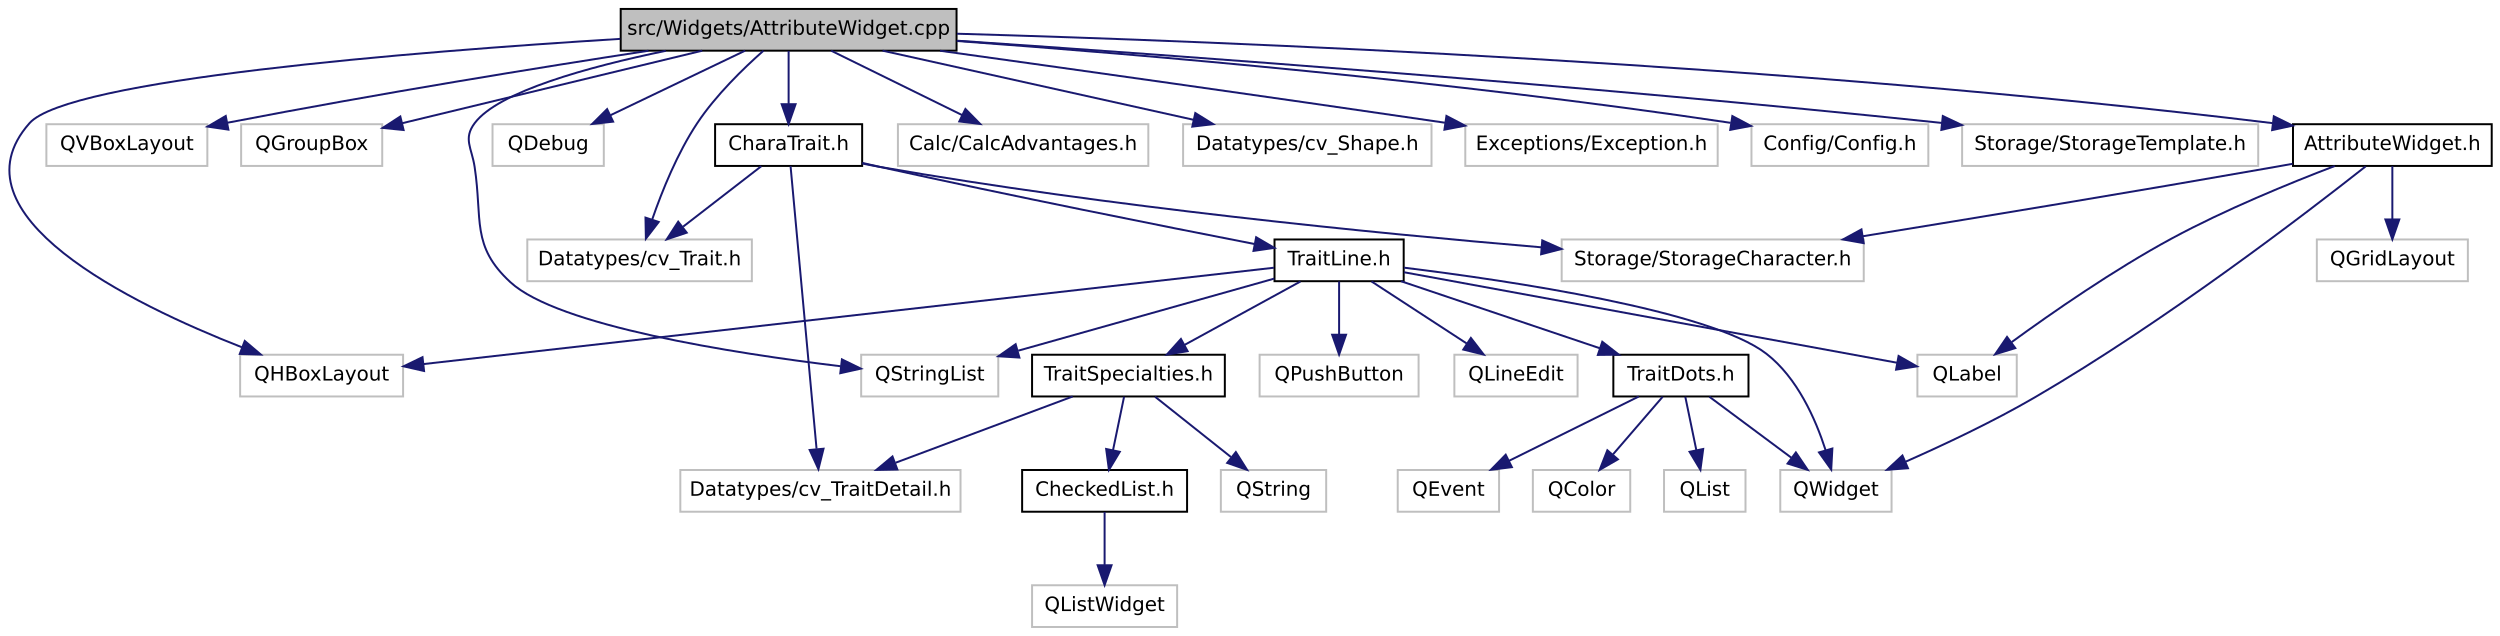
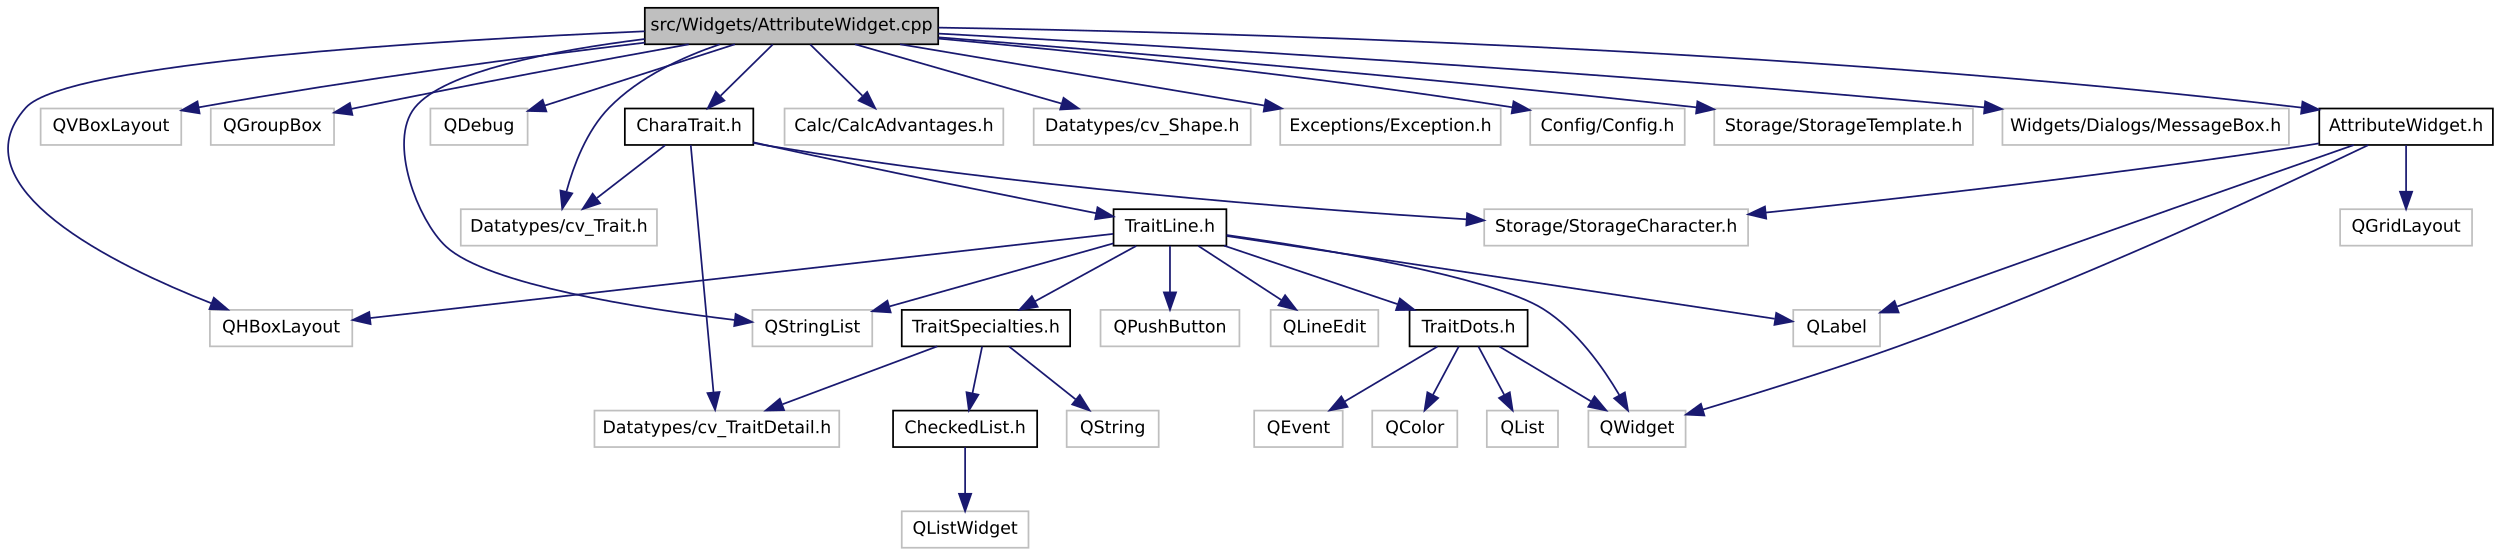
- <svg xmlns="http://www.w3.org/2000/svg" xmlns:xlink="http://www.w3.org/1999/xlink" width="1258pt" height="320pt" viewBox="0.00 0.00 1257.66 320.00">
+ <svg xmlns="http://www.w3.org/2000/svg" xmlns:xlink="http://www.w3.org/1999/xlink" width="1440pt" height="320pt" viewBox="0.00 0.00 1439.81 320.00">
  <g id="graph1" class="graph" transform="scale(1 1) rotate(0) translate(4 316)">
-     <polygon fill="white" stroke="white" points="-4,5 -4,-316 1254.66,-316 1254.66,5 -4,5" />
+     <polygon fill="white" stroke="white" points="-4,5 -4,-316 1436.81,-316 1436.81,5 -4,5" />
    <g id="node1" class="node">
-       <polygon fill="#bfbfbf" stroke="black" points="308.165,-290.5 308.165,-311.5 477.165,-311.5 477.165,-290.5 308.165,-290.5" />
-       <text text-anchor="middle" x="392.665" y="-298.5" font-family="DejaVuSans" font-size="10.00">src/Widgets/AttributeWidget.cpp</text>
+       <polygon fill="#bfbfbf" stroke="black" points="367.312,-290.5 367.312,-311.5 536.312,-311.5 536.312,-290.5 367.312,-290.5" />
+       <text text-anchor="middle" x="451.812" y="-298.5" font-family="DejaVuSans" font-size="10.00">src/Widgets/AttributeWidget.cpp</text>
    </g>
    <g id="node3" class="node">
-       <polygon fill="white" stroke="#bfbfbf" points="116.665,-116.5 116.665,-137.5 198.665,-137.5 198.665,-116.5 116.665,-116.5" />
-       <text text-anchor="middle" x="157.665" y="-124.5" font-family="DejaVuSans" font-size="10.00">QHBoxLayout</text>
+       <polygon fill="white" stroke="#bfbfbf" points="116.812,-116.5 116.812,-137.5 198.812,-137.5 198.812,-116.5 116.812,-116.5" />
+       <text text-anchor="middle" x="157.812" y="-124.5" font-family="DejaVuSans" font-size="10.00">QHBoxLayout</text>
    </g>
    <g id="edge2" class="edge">
-       <path fill="none" stroke="midnightblue" d="M307.953,-296.438C201.43,-289.82 30.033,-275.897 10.665,-254 -29.996,-208.03 61.425,-163.243 117.698,-141.185" />
-       <polygon fill="midnightblue" stroke="midnightblue" points="118.994,-144.437 127.079,-137.589 116.488,-137.9 118.994,-144.437" />
+       <path fill="none" stroke="midnightblue" d="M367.188,-297.965C245.788,-292.729 34.154,-279.962 10.812,-254 -30.221,-208.362 61.357,-163.435 117.751,-141.268" />
+       <polygon fill="midnightblue" stroke="midnightblue" points="119.075,-144.509 127.153,-137.654 116.563,-137.975 119.075,-144.509" />
    </g>
    <g id="node5" class="node">
-       <polygon fill="white" stroke="#bfbfbf" points="19.165,-232.5 19.165,-253.5 100.165,-253.5 100.165,-232.5 19.165,-232.5" />
-       <text text-anchor="middle" x="59.665" y="-240.5" font-family="DejaVuSans" font-size="10.00">QVBoxLayout</text>
+       <polygon fill="white" stroke="#bfbfbf" points="19.312,-232.5 19.312,-253.5 100.312,-253.5 100.312,-232.5 19.312,-232.5" />
+       <text text-anchor="middle" x="59.812" y="-240.5" font-family="DejaVuSans" font-size="10.00">QVBoxLayout</text>
    </g>
    <g id="edge4" class="edge">
-       <path fill="none" stroke="midnightblue" d="M322.147,-290.47C266.921,-281.961 187.941,-269.218 110.231,-254.236" />
-       <polygon fill="midnightblue" stroke="midnightblue" points="110.753,-250.772 100.269,-252.302 109.419,-257.644 110.753,-250.772" />
+       <path fill="none" stroke="midnightblue" d="M367.274,-291.439C300.036,-283.366 203.38,-270.722 110.27,-254.162" />
+       <polygon fill="midnightblue" stroke="midnightblue" points="110.861,-250.712 100.4,-252.39 109.624,-257.602 110.861,-250.712" />
    </g>
    <g id="node7" class="node">
-       <polygon fill="white" stroke="#bfbfbf" points="117.165,-232.5 117.165,-253.5 188.165,-253.5 188.165,-232.5 117.165,-232.5" />
-       <text text-anchor="middle" x="152.665" y="-240.5" font-family="DejaVuSans" font-size="10.00">QGroupBox</text>
+       <polygon fill="white" stroke="#bfbfbf" points="117.312,-232.5 117.312,-253.5 188.312,-253.5 188.312,-232.5 117.312,-232.5" />
+       <text text-anchor="middle" x="152.812" y="-240.5" font-family="DejaVuSans" font-size="10.00">QGroupBox</text>
    </g>
    <g id="edge6" class="edge">
-       <path fill="none" stroke="midnightblue" d="M349.203,-290.497C306.469,-280.169 241.509,-264.471 198.105,-253.981" />
-       <polygon fill="midnightblue" stroke="midnightblue" points="198.918,-250.577 188.375,-251.63 197.273,-257.381 198.918,-250.577" />
+       <path fill="none" stroke="midnightblue" d="M392.598,-290.471C341.869,-281.306 266.908,-267.421 201.812,-254 200.723,-253.776 199.621,-253.546 198.51,-253.313" />
+       <polygon fill="midnightblue" stroke="midnightblue" points="198.886,-249.814 188.375,-251.137 197.417,-256.658 198.886,-249.814" />
    </g>
    <g id="node9" class="node">
-       <polygon fill="white" stroke="#bfbfbf" points="429.165,-116.5 429.165,-137.5 498.165,-137.5 498.165,-116.5 429.165,-116.5" />
-       <text text-anchor="middle" x="463.665" y="-124.5" font-family="DejaVuSans" font-size="10.00">QStringList</text>
+       <polygon fill="white" stroke="#bfbfbf" points="429.312,-116.5 429.312,-137.5 498.312,-137.5 498.312,-116.5 429.312,-116.5" />
+       <text text-anchor="middle" x="463.812" y="-124.5" font-family="DejaVuSans" font-size="10.00">QStringList</text>
    </g>
    <g id="edge8" class="edge">
-       <path fill="none" stroke="midnightblue" d="M330.852,-290.425C291.788,-282.34 246.513,-269.886 234.665,-254 228.819,-246.162 233.199,-241.667 234.665,-232 238.71,-205.314 232.816,-192.289 252.665,-174 276.519,-152.02 364.362,-138.294 418.903,-131.697" />
-       <polygon fill="midnightblue" stroke="midnightblue" points="419.484,-135.153 429.007,-130.51 418.667,-128.201 419.484,-135.153" />
+       <path fill="none" stroke="midnightblue" d="M367.224,-293.516C313.711,-286.83 251.571,-274.777 234.812,-254 219.124,-234.551 236.405,-189.117 252.812,-174 276.666,-152.02 364.509,-138.294 419.05,-131.697" />
+       <polygon fill="midnightblue" stroke="midnightblue" points="419.631,-135.153 429.154,-130.51 418.814,-128.201 419.631,-135.153" />
    </g>
    <g id="node11" class="node">
-       <polygon fill="white" stroke="#bfbfbf" points="243.665,-232.5 243.665,-253.5 299.665,-253.5 299.665,-232.5 243.665,-232.5" />
-       <text text-anchor="middle" x="271.665" y="-240.5" font-family="DejaVuSans" font-size="10.00">QDebug</text>
+       <polygon fill="white" stroke="#bfbfbf" points="243.812,-232.5 243.812,-253.5 299.812,-253.5 299.812,-232.5 243.812,-232.5" />
+       <text text-anchor="middle" x="271.812" y="-240.5" font-family="DejaVuSans" font-size="10.00">QDebug</text>
    </g>
    <g id="edge10" class="edge">
-       <path fill="none" stroke="midnightblue" d="M370.753,-290.497C351.854,-281.438 324.334,-268.246 303.089,-258.063" />
-       <polygon fill="midnightblue" stroke="midnightblue" points="304.353,-254.788 293.823,-253.621 301.328,-261.1 304.353,-254.788" />
+       <path fill="none" stroke="midnightblue" d="M419.215,-290.497C388.366,-280.556 342.074,-265.64 309.619,-255.182" />
+       <polygon fill="midnightblue" stroke="midnightblue" points="310.615,-251.826 300.023,-252.09 308.468,-258.489 310.615,-251.826" />
    </g>
    <g id="node13" class="node">
      <a xlink:href="_chara_trait_8h.html" target="_top" xlink:title="CharaTrait.h">
-         <polygon fill="white" stroke="black" points="355.665,-232.5 355.665,-253.5 429.665,-253.5 429.665,-232.5 355.665,-232.5" />
-         <text text-anchor="middle" x="392.665" y="-240.5" font-family="DejaVuSans" font-size="10.00">CharaTrait.h</text>
+         <polygon fill="white" stroke="black" points="355.812,-232.5 355.812,-253.5 429.812,-253.5 429.812,-232.5 355.812,-232.5" />
+         <text text-anchor="middle" x="392.812" y="-240.5" font-family="DejaVuSans" font-size="10.00">CharaTrait.h</text>
      </a>
    </g>
    <g id="edge12" class="edge">
-       <path fill="none" stroke="midnightblue" d="M392.665,-290.362C392.665,-282.922 392.665,-272.743 392.665,-263.728" />
-       <polygon fill="midnightblue" stroke="midnightblue" points="396.165,-263.571 392.665,-253.571 389.165,-263.571 396.165,-263.571" />
+       <path fill="none" stroke="midnightblue" d="M440.99,-290.362C432.59,-282.104 420.758,-270.472 410.921,-260.803" />
+       <polygon fill="midnightblue" stroke="midnightblue" points="413.149,-258.085 403.565,-253.571 408.242,-263.077 413.149,-258.085" />
    </g>
    <g id="node17" class="node">
-       <polygon fill="white" stroke="#bfbfbf" points="261.165,-174.5 261.165,-195.5 374.165,-195.5 374.165,-174.5 261.165,-174.5" />
-       <text text-anchor="middle" x="317.665" y="-182.5" font-family="DejaVuSans" font-size="10.00">Datatypes/cv_Trait.h</text>
+       <polygon fill="white" stroke="#bfbfbf" points="261.312,-174.5 261.312,-195.5 374.312,-195.5 374.312,-174.5 261.312,-174.5" />
+       <text text-anchor="middle" x="317.812" y="-182.5" font-family="DejaVuSans" font-size="10.00">Datatypes/cv_Trait.h</text>
    </g>
    <g id="edge56" class="edge">
-       <path fill="none" stroke="midnightblue" d="M380.003,-290.479C369.927,-281.586 356.014,-268.076 346.665,-254 336.697,-238.991 329.019,-219.999 324.075,-205.741" />
-       <polygon fill="midnightblue" stroke="midnightblue" points="327.288,-204.308 320.835,-195.906 320.64,-206.499 327.288,-204.308" />
+       <path fill="none" stroke="midnightblue" d="M410.399,-290.438C389.094,-283.199 364.051,-271.641 346.812,-254 333.803,-240.689 326.273,-220.673 322.163,-205.621" />
+       <polygon fill="midnightblue" stroke="midnightblue" points="325.515,-204.593 319.745,-195.706 318.714,-206.251 325.515,-204.593" />
    </g>
    <g id="node51" class="node">
-       <polygon fill="white" stroke="#bfbfbf" points="447.665,-232.5 447.665,-253.5 573.665,-253.5 573.665,-232.5 447.665,-232.5" />
-       <text text-anchor="middle" x="510.665" y="-240.5" font-family="DejaVuSans" font-size="10.00">Calc/CalcAdvantages.h</text>
+       <polygon fill="white" stroke="#bfbfbf" points="447.812,-232.5 447.812,-253.5 573.812,-253.5 573.812,-232.5 447.812,-232.5" />
+       <text text-anchor="middle" x="510.812" y="-240.5" font-family="DejaVuSans" font-size="10.00">Calc/CalcAdvantages.h</text>
    </g>
    <g id="edge54" class="edge">
-       <path fill="none" stroke="midnightblue" d="M414.034,-290.497C432.464,-281.438 459.302,-268.246 480.02,-258.063" />
-       <polygon fill="midnightblue" stroke="midnightblue" points="481.626,-261.174 489.056,-253.621 478.538,-254.891 481.626,-261.174" />
+       <path fill="none" stroke="midnightblue" d="M462.633,-290.362C471.033,-282.104 482.866,-270.472 492.702,-260.803" />
+       <polygon fill="midnightblue" stroke="midnightblue" points="495.381,-263.077 500.059,-253.571 490.474,-258.085 495.381,-263.077" />
    </g>
    <g id="node54" class="node">
-       <polygon fill="white" stroke="#bfbfbf" points="591.165,-232.5 591.165,-253.5 716.165,-253.5 716.165,-232.5 591.165,-232.5" />
-       <text text-anchor="middle" x="653.665" y="-240.5" font-family="DejaVuSans" font-size="10.00">Datatypes/cv_Shape.h</text>
+       <polygon fill="white" stroke="#bfbfbf" points="591.312,-232.5 591.312,-253.5 716.312,-253.5 716.312,-232.5 591.312,-232.5" />
+       <text text-anchor="middle" x="653.812" y="-240.5" font-family="DejaVuSans" font-size="10.00">Datatypes/cv_Shape.h</text>
    </g>
    <g id="edge58" class="edge">
-       <path fill="none" stroke="midnightblue" d="M439.93,-290.497C483.861,-280.734 549.392,-266.172 596.302,-255.747" />
-       <polygon fill="midnightblue" stroke="midnightblue" points="597.308,-259.109 606.311,-253.523 595.79,-252.276 597.308,-259.109" />
+       <path fill="none" stroke="midnightblue" d="M488.392,-290.497C521.751,-280.918 571.202,-266.72 607.345,-256.342" />
+       <polygon fill="midnightblue" stroke="midnightblue" points="608.517,-259.647 617.162,-253.523 606.585,-252.919 608.517,-259.647" />
    </g>
    <g id="node56" class="node">
-       <polygon fill="white" stroke="#bfbfbf" points="733.165,-232.5 733.165,-253.5 860.165,-253.5 860.165,-232.5 733.165,-232.5" />
-       <text text-anchor="middle" x="796.665" y="-240.5" font-family="DejaVuSans" font-size="10.00">Exceptions/Exception.h</text>
+       <polygon fill="white" stroke="#bfbfbf" points="733.312,-232.5 733.312,-253.5 860.312,-253.5 860.312,-232.5 733.312,-232.5" />
+       <text text-anchor="middle" x="796.812" y="-240.5" font-family="DejaVuSans" font-size="10.00">Exceptions/Exception.h</text>
    </g>
    <g id="edge60" class="edge">
-       <path fill="none" stroke="midnightblue" d="M468.849,-290.457C533.797,-281.413 629.932,-267.896 722.917,-254.247" />
-       <polygon fill="midnightblue" stroke="midnightblue" points="723.683,-257.672 733.067,-252.755 722.664,-250.747 723.683,-257.672" />
+       <path fill="none" stroke="midnightblue" d="M514.289,-290.497C573.333,-280.57 661.893,-265.682 724.086,-255.226" />
+       <polygon fill="midnightblue" stroke="midnightblue" points="724.936,-258.633 734.218,-253.523 723.776,-251.729 724.936,-258.633" />
    </g>
    <g id="node58" class="node">
-       <polygon fill="white" stroke="#bfbfbf" points="877.165,-232.5 877.165,-253.5 966.165,-253.5 966.165,-232.5 877.165,-232.5" />
-       <text text-anchor="middle" x="921.665" y="-240.5" font-family="DejaVuSans" font-size="10.00">Config/Config.h</text>
+       <polygon fill="white" stroke="#bfbfbf" points="877.312,-232.5 877.312,-253.5 966.312,-253.5 966.312,-232.5 877.312,-232.5" />
+       <text text-anchor="middle" x="921.812" y="-240.5" font-family="DejaVuSans" font-size="10.00">Config/Config.h</text>
    </g>
    <g id="edge62" class="edge">
-       <path fill="none" stroke="midnightblue" d="M477.267,-295.373C570.47,-288.557 724.947,-275.442 866.721,-254.183" />
-       <polygon fill="midnightblue" stroke="midnightblue" points="867.544,-257.598 876.906,-252.638 866.494,-250.677 867.544,-257.598" />
+       <path fill="none" stroke="midnightblue" d="M536.383,-293.779C618.538,-286.236 746.986,-273.051 866.95,-254.198" />
+       <polygon fill="midnightblue" stroke="midnightblue" points="867.719,-257.62 877.046,-252.594 866.621,-250.706 867.719,-257.62" />
    </g>
    <g id="node60" class="node">
-       <polygon fill="white" stroke="#bfbfbf" points="983.165,-232.5 983.165,-253.5 1132.16,-253.5 1132.16,-232.5 983.165,-232.5" />
-       <text text-anchor="middle" x="1057.66" y="-240.5" font-family="DejaVuSans" font-size="10.00">Storage/StorageTemplate.h</text>
+       <polygon fill="white" stroke="#bfbfbf" points="983.312,-232.5 983.312,-253.5 1132.31,-253.5 1132.31,-232.5 983.312,-232.5" />
+       <text text-anchor="middle" x="1057.81" y="-240.5" font-family="DejaVuSans" font-size="10.00">Storage/StorageTemplate.h</text>
    </g>
    <g id="edge64" class="edge">
-       <path fill="none" stroke="midnightblue" d="M477.611,-295.508C589.018,-287.998 790.809,-273.341 972.994,-254.139" />
-       <polygon fill="midnightblue" stroke="midnightblue" points="973.455,-257.61 983.03,-253.075 972.716,-250.649 973.455,-257.61" />
+       <path fill="none" stroke="midnightblue" d="M536.618,-294.484C638.037,-286.442 813.187,-271.763 973.147,-254.153" />
+       <polygon fill="midnightblue" stroke="midnightblue" points="973.619,-257.622 983.173,-253.043 972.849,-250.664 973.619,-257.622" />
    </g>
    <g id="node62" class="node">
+       <polygon fill="white" stroke="#bfbfbf" points="1149.31,-232.5 1149.31,-253.5 1314.31,-253.5 1314.31,-232.5 1149.31,-232.5" />
+       <text text-anchor="middle" x="1231.81" y="-240.5" font-family="DejaVuSans" font-size="10.00">Widgets/Dialogs/MessageBox.h</text>
+     </g>
+     <g id="edge66" class="edge">
+       <path fill="none" stroke="midnightblue" d="M536.516,-296.648C664.653,-289.748 915.674,-274.995 1138.74,-254.16" />
+       <polygon fill="midnightblue" stroke="midnightblue" points="1139.38,-257.616 1149,-253.196 1138.72,-250.647 1139.38,-257.616" />
+     </g>
+     <g id="node64" class="node">
      <a xlink:href="_attribute_widget_8h.html" target="_top" xlink:title="AttributeWidget.h">
-         <polygon fill="white" stroke="black" points="1149.66,-232.5 1149.66,-253.5 1249.66,-253.5 1249.66,-232.5 1149.66,-232.5" />
-         <text text-anchor="middle" x="1199.66" y="-240.5" font-family="DejaVuSans" font-size="10.00">AttributeWidget.h</text>
-       </a>
-     </g>
-     <g id="edge66" class="edge">
-       <path fill="none" stroke="midnightblue" d="M477.388,-299.029C614.477,-295.098 893.535,-284.03 1139.32,-254.037" />
-       <polygon fill="midnightblue" stroke="midnightblue" points="1140.02,-257.476 1149.52,-252.779 1139.16,-250.529 1140.02,-257.476" />
+         <polygon fill="white" stroke="black" points="1331.81,-232.5 1331.81,-253.5 1431.81,-253.5 1431.81,-232.5 1331.81,-232.5" />
+         <text text-anchor="middle" x="1381.81" y="-240.5" font-family="DejaVuSans" font-size="10.00">AttributeWidget.h</text>
+       </a>
+     </g>
+     <g id="edge68" class="edge">
+       <path fill="none" stroke="midnightblue" d="M536.515,-300.091C690.822,-297.633 1028.12,-288.557 1321.68,-253.996" />
+       <polygon fill="midnightblue" stroke="midnightblue" points="1322.15,-257.465 1331.67,-252.809 1321.32,-250.514 1322.15,-257.465" />
    </g>
    <g id="node15" class="node">
-       <polygon fill="white" stroke="#bfbfbf" points="781.665,-174.5 781.665,-195.5 933.665,-195.5 933.665,-174.5 781.665,-174.5" />
-       <text text-anchor="middle" x="857.665" y="-182.5" font-family="DejaVuSans" font-size="10.00">Storage/StorageCharacter.h</text>
+       <polygon fill="white" stroke="#bfbfbf" points="850.812,-174.5 850.812,-195.5 1002.81,-195.5 1002.81,-174.5 850.812,-174.5" />
+       <text text-anchor="middle" x="926.812" y="-182.5" font-family="DejaVuSans" font-size="10.00">Storage/StorageCharacter.h</text>
    </g>
    <g id="edge14" class="edge">
-       <path fill="none" stroke="midnightblue" d="M429.74,-233.72C432.75,-233.093 435.753,-232.509 438.665,-232 552.989,-211.997 686.427,-198.743 771.448,-191.551" />
-       <polygon fill="midnightblue" stroke="midnightblue" points="771.898,-195.025 781.572,-190.704 771.315,-188.05 771.898,-195.025" />
+       <path fill="none" stroke="midnightblue" d="M429.878,-233.67C432.891,-233.054 435.896,-232.487 438.812,-232 578.478,-208.691 742.706,-195.828 840.591,-189.678" />
+       <polygon fill="midnightblue" stroke="midnightblue" points="840.965,-193.162 850.729,-189.05 840.532,-186.175 840.965,-193.162" />
    </g>
    <g id="edge16" class="edge">
-       <path fill="none" stroke="midnightblue" d="M378.909,-232.362C367.914,-223.859 352.292,-211.779 339.578,-201.947" />
-       <polygon fill="midnightblue" stroke="midnightblue" points="341.385,-198.919 331.334,-195.571 337.103,-204.457 341.385,-198.919" />
+       <path fill="none" stroke="midnightblue" d="M379.056,-232.362C368.06,-223.859 352.439,-211.779 339.725,-201.947" />
+       <polygon fill="midnightblue" stroke="midnightblue" points="341.532,-198.919 331.481,-195.571 337.25,-204.457 341.532,-198.919" />
    </g>
    <g id="node19" class="node">
-       <polygon fill="white" stroke="#bfbfbf" points="338.165,-58.5 338.165,-79.5 479.165,-79.5 479.165,-58.5 338.165,-58.5" />
-       <text text-anchor="middle" x="408.665" y="-66.5" font-family="DejaVuSans" font-size="10.00">Datatypes/cv_TraitDetail.h</text>
+       <polygon fill="white" stroke="#bfbfbf" points="338.312,-58.5 338.312,-79.5 479.312,-79.5 479.312,-58.5 338.312,-58.5" />
+       <text text-anchor="middle" x="408.812" y="-66.5" font-family="DejaVuSans" font-size="10.00">Datatypes/cv_TraitDetail.h</text>
    </g>
    <g id="edge18" class="edge">
-       <path fill="none" stroke="midnightblue" d="M393.642,-232.377C396.224,-204.293 403.269,-127.673 406.715,-90.203" />
-       <polygon fill="midnightblue" stroke="midnightblue" points="410.229,-90.206 407.66,-79.928 403.259,-89.565 410.229,-90.206" />
+       <path fill="none" stroke="midnightblue" d="M393.788,-232.377C396.371,-204.293 403.416,-127.673 406.862,-90.203" />
+       <polygon fill="midnightblue" stroke="midnightblue" points="410.376,-90.206 407.807,-79.928 403.406,-89.565 410.376,-90.206" />
    </g>
    <g id="node21" class="node">
      <a xlink:href="_trait_line_8h.html" target="_top" xlink:title="TraitLine.h">
-         <polygon fill="white" stroke="black" points="637.165,-174.5 637.165,-195.5 702.165,-195.5 702.165,-174.5 637.165,-174.5" />
-         <text text-anchor="middle" x="669.665" y="-182.5" font-family="DejaVuSans" font-size="10.00">TraitLine.h</text>
+         <polygon fill="white" stroke="black" points="637.312,-174.5 637.312,-195.5 702.312,-195.5 702.312,-174.5 637.312,-174.5" />
+         <text text-anchor="middle" x="669.812" y="-182.5" font-family="DejaVuSans" font-size="10.00">TraitLine.h</text>
      </a>
    </g>
    <g id="edge20" class="edge">
-       <path fill="none" stroke="midnightblue" d="M429.797,-234.006C432.794,-233.315 435.778,-232.639 438.665,-232 504.235,-217.494 580.653,-202.274 627.074,-193.215" />
-       <polygon fill="midnightblue" stroke="midnightblue" points="627.927,-196.615 637.074,-191.268 626.589,-189.744 627.927,-196.615" />
+       <path fill="none" stroke="midnightblue" d="M429.944,-234.006C432.941,-233.315 435.925,-232.639 438.812,-232 504.381,-217.494 580.8,-202.274 627.221,-193.215" />
+       <polygon fill="midnightblue" stroke="midnightblue" points="628.074,-196.615 637.221,-191.268 626.736,-189.744 628.074,-196.615" />
    </g>
    <g id="edge24" class="edge">
-       <path fill="none" stroke="midnightblue" d="M636.858,-181.284C550.031,-171.448 313.728,-144.679 208.913,-132.805" />
-       <polygon fill="midnightblue" stroke="midnightblue" points="209.22,-129.318 198.89,-131.67 208.432,-136.273 209.22,-129.318" />
+       <path fill="none" stroke="midnightblue" d="M637.005,-181.284C550.177,-171.448 313.875,-144.679 209.06,-132.805" />
+       <polygon fill="midnightblue" stroke="midnightblue" points="209.367,-129.318 199.037,-131.67 208.579,-136.273 209.367,-129.318" />
    </g>
    <g id="edge22" class="edge">
-       <path fill="none" stroke="midnightblue" d="M637.023,-175.81C602.239,-166.016 546.949,-150.449 508.185,-139.535" />
-       <polygon fill="midnightblue" stroke="midnightblue" points="508.79,-136.069 498.215,-136.728 506.892,-142.807 508.79,-136.069" />
+       <path fill="none" stroke="midnightblue" d="M637.17,-175.81C602.386,-166.016 547.096,-150.449 508.332,-139.535" />
+       <polygon fill="midnightblue" stroke="midnightblue" points="508.937,-136.069 498.362,-136.728 507.039,-142.807 508.937,-136.069" />
    </g>
    <g id="node25" class="node">
-       <polygon fill="white" stroke="#bfbfbf" points="960.665,-116.5 960.665,-137.5 1010.66,-137.5 1010.66,-116.5 960.665,-116.5" />
-       <text text-anchor="middle" x="985.665" y="-124.5" font-family="DejaVuSans" font-size="10.00">QLabel</text>
+       <polygon fill="white" stroke="#bfbfbf" points="1028.81,-116.5 1028.81,-137.5 1078.81,-137.5 1078.81,-116.5 1028.81,-116.5" />
+       <text text-anchor="middle" x="1053.81" y="-124.5" font-family="DejaVuSans" font-size="10.00">QLabel</text>
    </g>
    <g id="edge26" class="edge">
-       <path fill="none" stroke="midnightblue" d="M702.292,-179.011C762.068,-168.04 888.662,-144.804 950.367,-133.479" />
-       <polygon fill="midnightblue" stroke="midnightblue" points="951.196,-136.885 960.4,-131.637 949.932,-130 951.196,-136.885" />
+       <path fill="none" stroke="midnightblue" d="M702.551,-180.055C774.119,-169.245 944.01,-143.585 1018.16,-132.385" />
+       <polygon fill="midnightblue" stroke="midnightblue" points="1019.02,-135.795 1028.38,-130.841 1017.97,-128.873 1019.02,-135.795" />
    </g>
    <g id="node27" class="node">
-       <polygon fill="white" stroke="#bfbfbf" points="629.665,-116.5 629.665,-137.5 709.665,-137.5 709.665,-116.5 629.665,-116.5" />
-       <text text-anchor="middle" x="669.665" y="-124.5" font-family="DejaVuSans" font-size="10.00">QPushButton</text>
+       <polygon fill="white" stroke="#bfbfbf" points="629.812,-116.5 629.812,-137.5 709.812,-137.5 709.812,-116.5 629.812,-116.5" />
+       <text text-anchor="middle" x="669.812" y="-124.5" font-family="DejaVuSans" font-size="10.00">QPushButton</text>
    </g>
    <g id="edge28" class="edge">
-       <path fill="none" stroke="midnightblue" d="M669.665,-174.362C669.665,-166.922 669.665,-156.743 669.665,-147.728" />
-       <polygon fill="midnightblue" stroke="midnightblue" points="673.165,-147.571 669.665,-137.571 666.165,-147.571 673.165,-147.571" />
+       <path fill="none" stroke="midnightblue" d="M669.812,-174.362C669.812,-166.922 669.812,-156.743 669.812,-147.728" />
+       <polygon fill="midnightblue" stroke="midnightblue" points="673.312,-147.571 669.812,-137.571 666.312,-147.571 673.312,-147.571" />
    </g>
    <g id="node29" class="node">
-       <polygon fill="white" stroke="#bfbfbf" points="727.665,-116.5 727.665,-137.5 789.665,-137.5 789.665,-116.5 727.665,-116.5" />
-       <text text-anchor="middle" x="758.665" y="-124.5" font-family="DejaVuSans" font-size="10.00">QLineEdit</text>
+       <polygon fill="white" stroke="#bfbfbf" points="727.812,-116.5 727.812,-137.5 789.812,-137.5 789.812,-116.5 727.812,-116.5" />
+       <text text-anchor="middle" x="758.812" y="-124.5" font-family="DejaVuSans" font-size="10.00">QLineEdit</text>
    </g>
    <g id="edge30" class="edge">
-       <path fill="none" stroke="midnightblue" d="M685.989,-174.362C699.413,-165.614 718.648,-153.079 733.957,-143.101" />
-       <polygon fill="midnightblue" stroke="midnightblue" points="735.977,-145.963 742.444,-137.571 732.155,-140.098 735.977,-145.963" />
+       <path fill="none" stroke="midnightblue" d="M686.136,-174.362C699.56,-165.614 718.795,-153.079 734.104,-143.101" />
+       <polygon fill="midnightblue" stroke="midnightblue" points="736.124,-145.963 742.591,-137.571 732.302,-140.098 736.124,-145.963" />
    </g>
    <g id="node31" class="node">
      <a xlink:href="_trait_dots_8h.html" target="_top" xlink:title="TraitDots.h">
-         <polygon fill="white" stroke="black" points="807.665,-116.5 807.665,-137.5 875.665,-137.5 875.665,-116.5 807.665,-116.5" />
-         <text text-anchor="middle" x="841.665" y="-124.5" font-family="DejaVuSans" font-size="10.00">TraitDots.h</text>
+         <polygon fill="white" stroke="black" points="807.812,-116.5 807.812,-137.5 875.812,-137.5 875.812,-116.5 807.812,-116.5" />
+         <text text-anchor="middle" x="841.812" y="-124.5" font-family="DejaVuSans" font-size="10.00">TraitDots.h</text>
      </a>
    </g>
    <g id="edge32" class="edge">
-       <path fill="none" stroke="midnightblue" d="M700.813,-174.497C728.853,-165.041 770.247,-151.083 800.91,-140.743" />
-       <polygon fill="midnightblue" stroke="midnightblue" points="802.101,-144.035 810.458,-137.523 799.864,-137.402 802.101,-144.035" />
+       <path fill="none" stroke="midnightblue" d="M700.96,-174.497C729,-165.041 770.393,-151.083 801.057,-140.743" />
+       <polygon fill="midnightblue" stroke="midnightblue" points="802.248,-144.035 810.605,-137.523 800.011,-137.402 802.248,-144.035" />
    </g>
    <g id="node39" class="node">
-       <polygon fill="white" stroke="#bfbfbf" points="891.665,-58.5 891.665,-79.5 947.665,-79.5 947.665,-58.5 891.665,-58.5" />
-       <text text-anchor="middle" x="919.665" y="-66.5" font-family="DejaVuSans" font-size="10.00">QWidget</text>
+       <polygon fill="white" stroke="#bfbfbf" points="910.812,-58.5 910.812,-79.5 966.812,-79.5 966.812,-58.5 910.812,-58.5" />
+       <text text-anchor="middle" x="938.812" y="-66.5" font-family="DejaVuSans" font-size="10.00">QWidget</text>
    </g>
    <g id="edge52" class="edge">
-       <path fill="none" stroke="midnightblue" d="M702.368,-181.308C755.254,-174.779 856.481,-159.797 884.665,-138 900.204,-125.982 909.412,-105.176 914.45,-89.545" />
-       <polygon fill="midnightblue" stroke="midnightblue" points="917.875,-90.301 917.299,-79.722 911.152,-88.352 917.875,-90.301" />
+       <path fill="none" stroke="midnightblue" d="M702.497,-180.62C754.861,-173.149 854.724,-156.904 884.812,-138 904.118,-125.87 919.328,-104.289 928.621,-88.484" />
+       <polygon fill="midnightblue" stroke="midnightblue" points="931.804,-89.962 933.626,-79.525 925.693,-86.548 931.804,-89.962" />
    </g>
    <g id="node41" class="node">
      <a xlink:href="_trait_specialties_8h.html" target="_top" xlink:title="TraitSpecialties.h">
-         <polygon fill="white" stroke="black" points="515.165,-116.5 515.165,-137.5 612.165,-137.5 612.165,-116.5 515.165,-116.5" />
-         <text text-anchor="middle" x="563.665" y="-124.5" font-family="DejaVuSans" font-size="10.00">TraitSpecialties.h</text>
+         <polygon fill="white" stroke="black" points="515.312,-116.5 515.312,-137.5 612.312,-137.5 612.312,-116.5 515.312,-116.5" />
+         <text text-anchor="middle" x="563.812" y="-124.5" font-family="DejaVuSans" font-size="10.00">TraitSpecialties.h</text>
      </a>
    </g>
    <g id="edge42" class="edge">
-       <path fill="none" stroke="midnightblue" d="M650.223,-174.362C633.861,-165.409 610.251,-152.491 591.821,-142.406" />
-       <polygon fill="midnightblue" stroke="midnightblue" points="593.436,-139.3 582.984,-137.571 590.076,-145.441 593.436,-139.3" />
+       <path fill="none" stroke="midnightblue" d="M650.37,-174.362C634.008,-165.409 610.398,-152.491 591.968,-142.406" />
+       <polygon fill="midnightblue" stroke="midnightblue" points="593.583,-139.3 583.13,-137.571 590.223,-145.441 593.583,-139.3" />
    </g>
    <g id="node33" class="node">
-       <polygon fill="white" stroke="#bfbfbf" points="767.165,-58.5 767.165,-79.5 816.165,-79.5 816.165,-58.5 767.165,-58.5" />
-       <text text-anchor="middle" x="791.665" y="-66.5" font-family="DejaVuSans" font-size="10.00">QColor</text>
+       <polygon fill="white" stroke="#bfbfbf" points="786.312,-58.5 786.312,-79.5 835.312,-79.5 835.312,-58.5 786.312,-58.5" />
+       <text text-anchor="middle" x="810.812" y="-66.5" font-family="DejaVuSans" font-size="10.00">QColor</text>
    </g>
    <g id="edge34" class="edge">
-       <path fill="none" stroke="midnightblue" d="M832.494,-116.362C825.516,-108.268 815.744,-96.932 807.509,-87.38" />
-       <polygon fill="midnightblue" stroke="midnightblue" points="809.958,-84.859 800.777,-79.571 804.656,-89.43 809.958,-84.859" />
+       <path fill="none" stroke="midnightblue" d="M836.126,-116.362C831.974,-108.595 826.228,-97.843 821.259,-88.546" />
+       <polygon fill="midnightblue" stroke="midnightblue" points="824.262,-86.74 816.462,-79.571 818.089,-90.04 824.262,-86.74" />
    </g>
    <g id="node35" class="node">
-       <polygon fill="white" stroke="#bfbfbf" points="833.165,-58.5 833.165,-79.5 874.165,-79.5 874.165,-58.5 833.165,-58.5" />
-       <text text-anchor="middle" x="853.665" y="-66.5" font-family="DejaVuSans" font-size="10.00">QList</text>
+       <polygon fill="white" stroke="#bfbfbf" points="852.312,-58.5 852.312,-79.5 893.312,-79.5 893.312,-58.5 852.312,-58.5" />
+       <text text-anchor="middle" x="872.812" y="-66.5" font-family="DejaVuSans" font-size="10.00">QList</text>
    </g>
    <g id="edge36" class="edge">
-       <path fill="none" stroke="midnightblue" d="M843.866,-116.362C845.422,-108.84 847.557,-98.519 849.438,-89.431" />
-       <polygon fill="midnightblue" stroke="midnightblue" points="852.879,-90.072 851.478,-79.571 846.024,-88.654 852.879,-90.072" />
+       <path fill="none" stroke="midnightblue" d="M847.498,-116.362C851.649,-108.595 857.396,-97.843 862.365,-88.546" />
+       <polygon fill="midnightblue" stroke="midnightblue" points="865.535,-90.04 867.162,-79.571 859.361,-86.74 865.535,-90.04" />
    </g>
    <g id="node37" class="node">
-       <polygon fill="white" stroke="#bfbfbf" points="699.165,-58.5 699.165,-79.5 750.165,-79.5 750.165,-58.5 699.165,-58.5" />
-       <text text-anchor="middle" x="724.665" y="-66.5" font-family="DejaVuSans" font-size="10.00">QEvent</text>
+       <polygon fill="white" stroke="#bfbfbf" points="718.312,-58.5 718.312,-79.5 769.312,-79.5 769.312,-58.5 718.312,-58.5" />
+       <text text-anchor="middle" x="743.812" y="-66.5" font-family="DejaVuSans" font-size="10.00">QEvent</text>
    </g>
    <g id="edge38" class="edge">
-       <path fill="none" stroke="midnightblue" d="M820.477,-116.497C802.203,-107.438 775.592,-94.246 755.05,-84.063" />
-       <polygon fill="midnightblue" stroke="midnightblue" points="756.604,-80.927 746.09,-79.621 753.495,-87.199 756.604,-80.927" />
+       <path fill="none" stroke="midnightblue" d="M823.837,-116.362C808.917,-107.532 787.479,-94.844 770.546,-84.822" />
+       <polygon fill="midnightblue" stroke="midnightblue" points="772.061,-81.652 761.672,-79.571 768.496,-87.676 772.061,-81.652" />
    </g>
    <g id="edge40" class="edge">
-       <path fill="none" stroke="midnightblue" d="M855.971,-116.362C867.516,-107.777 883.965,-95.546 897.255,-85.664" />
-       <polygon fill="midnightblue" stroke="midnightblue" points="899.513,-88.346 905.449,-79.571 895.336,-82.729 899.513,-88.346" />
+       <path fill="none" stroke="midnightblue" d="M859.603,-116.362C874.37,-107.532 895.59,-94.844 912.35,-84.822" />
+       <polygon fill="midnightblue" stroke="midnightblue" points="914.347,-87.707 921.133,-79.571 910.754,-81.699 914.347,-87.707" />
    </g>
    <g id="edge46" class="edge">
-       <path fill="none" stroke="midnightblue" d="M535.595,-116.497C510.654,-107.164 473.991,-93.445 446.473,-83.147" />
-       <polygon fill="midnightblue" stroke="midnightblue" points="447.379,-79.75 436.787,-79.523 444.926,-86.306 447.379,-79.75" />
+       <path fill="none" stroke="midnightblue" d="M535.742,-116.497C510.801,-107.164 474.138,-93.445 446.62,-83.147" />
+       <polygon fill="midnightblue" stroke="midnightblue" points="447.526,-79.75 436.934,-79.523 445.073,-86.306 447.526,-79.75" />
    </g>
    <g id="node43" class="node">
-       <polygon fill="white" stroke="#bfbfbf" points="610.165,-58.5 610.165,-79.5 663.165,-79.5 663.165,-58.5 610.165,-58.5" />
-       <text text-anchor="middle" x="636.665" y="-66.5" font-family="DejaVuSans" font-size="10.00">QString</text>
+       <polygon fill="white" stroke="#bfbfbf" points="610.312,-58.5 610.312,-79.5 663.312,-79.5 663.312,-58.5 610.312,-58.5" />
+       <text text-anchor="middle" x="636.812" y="-66.5" font-family="DejaVuSans" font-size="10.00">QString</text>
    </g>
    <g id="edge44" class="edge">
-       <path fill="none" stroke="midnightblue" d="M577.054,-116.362C587.756,-107.859 602.961,-95.778 615.335,-85.947" />
-       <polygon fill="midnightblue" stroke="midnightblue" points="617.708,-88.532 623.36,-79.571 613.353,-83.051 617.708,-88.532" />
+       <path fill="none" stroke="midnightblue" d="M577.201,-116.362C587.903,-107.859 603.108,-95.778 615.482,-85.947" />
+       <polygon fill="midnightblue" stroke="midnightblue" points="617.855,-88.532 623.507,-79.571 613.5,-83.051 617.855,-88.532" />
    </g>
    <g id="node46" class="node">
      <a xlink:href="_checked_list_8h.html" target="_top" xlink:title="CheckedList.h">
-         <polygon fill="white" stroke="black" points="510.165,-58.5 510.165,-79.5 593.165,-79.5 593.165,-58.5 510.165,-58.5" />
-         <text text-anchor="middle" x="551.665" y="-66.5" font-family="DejaVuSans" font-size="10.00">CheckedList.h</text>
+         <polygon fill="white" stroke="black" points="510.312,-58.5 510.312,-79.5 593.312,-79.5 593.312,-58.5 510.312,-58.5" />
+         <text text-anchor="middle" x="551.812" y="-66.5" font-family="DejaVuSans" font-size="10.00">CheckedList.h</text>
      </a>
    </g>
    <g id="edge48" class="edge">
-       <path fill="none" stroke="midnightblue" d="M561.464,-116.362C559.908,-108.84 557.772,-98.519 555.892,-89.431" />
-       <polygon fill="midnightblue" stroke="midnightblue" points="559.305,-88.654 553.852,-79.571 552.451,-90.072 559.305,-88.654" />
+       <path fill="none" stroke="midnightblue" d="M561.611,-116.362C560.054,-108.84 557.919,-98.519 556.039,-89.431" />
+       <polygon fill="midnightblue" stroke="midnightblue" points="559.452,-88.654 553.999,-79.571 552.597,-90.072 559.452,-88.654" />
    </g>
    <g id="node48" class="node">
-       <polygon fill="white" stroke="#bfbfbf" points="515.165,-0.5 515.165,-21.5 588.165,-21.5 588.165,-0.5 515.165,-0.5" />
-       <text text-anchor="middle" x="551.665" y="-8.5" font-family="DejaVuSans" font-size="10.00">QListWidget</text>
+       <polygon fill="white" stroke="#bfbfbf" points="515.312,-0.5 515.312,-21.5 588.312,-21.5 588.312,-0.5 515.312,-0.5" />
+       <text text-anchor="middle" x="551.812" y="-8.5" font-family="DejaVuSans" font-size="10.00">QListWidget</text>
    </g>
    <g id="edge50" class="edge">
-       <path fill="none" stroke="midnightblue" d="M551.665,-58.362C551.665,-50.922 551.665,-40.743 551.665,-31.728" />
-       <polygon fill="midnightblue" stroke="midnightblue" points="555.165,-31.571 551.665,-21.571 548.165,-31.571 555.165,-31.571" />
+       <path fill="none" stroke="midnightblue" d="M551.812,-58.362C551.812,-50.922 551.812,-40.743 551.812,-31.728" />
+       <polygon fill="midnightblue" stroke="midnightblue" points="555.312,-31.571 551.812,-21.571 548.312,-31.571 555.312,-31.571" />
+     </g>
+     <g id="edge74" class="edge">
+       <path fill="none" stroke="midnightblue" d="M1331.64,-233.412C1328.65,-232.915 1325.7,-232.44 1322.81,-232 1216.48,-215.796 1093.37,-201.95 1013,-193.568" />
+       <polygon fill="midnightblue" stroke="midnightblue" points="1013.24,-190.074 1002.93,-192.523 1012.51,-197.036 1013.24,-190.074" />
    </g>
    <g id="edge72" class="edge">
-       <path fill="none" stroke="midnightblue" d="M1149.46,-233.571C1146.49,-233.034 1143.54,-232.506 1140.66,-232 1070.45,-219.625 990.267,-206.393 933.222,-197.132" />
-       <polygon fill="midnightblue" stroke="midnightblue" points="933.636,-193.654 923.205,-195.508 932.516,-200.564 933.636,-193.654" />
+       <path fill="none" stroke="midnightblue" d="M1351.73,-232.491C1324.56,-222.99 1283.49,-208.603 1247.81,-196 1192.12,-176.328 1127.5,-153.305 1088.68,-139.452" />
+       <polygon fill="midnightblue" stroke="midnightblue" points="1089.51,-136.032 1078.91,-135.967 1087.15,-142.625 1089.51,-136.032" />
+     </g>
+     <g id="edge76" class="edge">
+       <path fill="none" stroke="midnightblue" d="M1360.07,-232.469C1311.85,-209.369 1191.97,-153.339 1087.81,-116 1050.42,-102.595 1007.05,-89.146 976.776,-80.09" />
+       <polygon fill="midnightblue" stroke="midnightblue" points="977.622,-76.691 967.039,-77.194 975.626,-83.4 977.622,-76.691" />
+     </g>
+     <g id="node66" class="node">
+       <polygon fill="white" stroke="#bfbfbf" points="1343.81,-174.5 1343.81,-195.5 1419.81,-195.5 1419.81,-174.5 1343.81,-174.5" />
+       <text text-anchor="middle" x="1381.81" y="-182.5" font-family="DejaVuSans" font-size="10.00">QGridLayout</text>
    </g>
    <g id="edge70" class="edge">
-       <path fill="none" stroke="midnightblue" d="M1170.68,-232.469C1147.87,-223.769 1115.55,-210.524 1088.66,-196 1059.63,-180.314 1028.43,-158.668 1008.07,-143.828" />
-       <polygon fill="midnightblue" stroke="midnightblue" points="1009.92,-140.839 999.79,-137.728 1005.77,-146.476 1009.92,-140.839" />
-     </g>
-     <g id="edge74" class="edge">
-       <path fill="none" stroke="midnightblue" d="M1186.21,-232.261C1157,-209.227 1085.12,-154.079 1019.66,-116 998.813,-103.869 974.317,-92.315 954.788,-83.698" />
-       <polygon fill="midnightblue" stroke="midnightblue" points="955.923,-80.375 945.357,-79.594 953.13,-86.794 955.923,-80.375" />
-     </g>
-     <g id="node64" class="node">
-       <polygon fill="white" stroke="#bfbfbf" points="1161.66,-174.5 1161.66,-195.5 1237.66,-195.5 1237.66,-174.5 1161.66,-174.5" />
-       <text text-anchor="middle" x="1199.66" y="-182.5" font-family="DejaVuSans" font-size="10.00">QGridLayout</text>
-     </g>
-     <g id="edge68" class="edge">
-       <path fill="none" stroke="midnightblue" d="M1199.66,-232.362C1199.66,-224.922 1199.66,-214.743 1199.66,-205.728" />
-       <polygon fill="midnightblue" stroke="midnightblue" points="1203.16,-205.571 1199.66,-195.571 1196.16,-205.571 1203.16,-205.571" />
+       <path fill="none" stroke="midnightblue" d="M1381.81,-232.362C1381.81,-224.922 1381.81,-214.743 1381.81,-205.728" />
+       <polygon fill="midnightblue" stroke="midnightblue" points="1385.31,-205.571 1381.81,-195.571 1378.31,-205.571 1385.31,-205.571" />
    </g>
  </g>
</svg>
